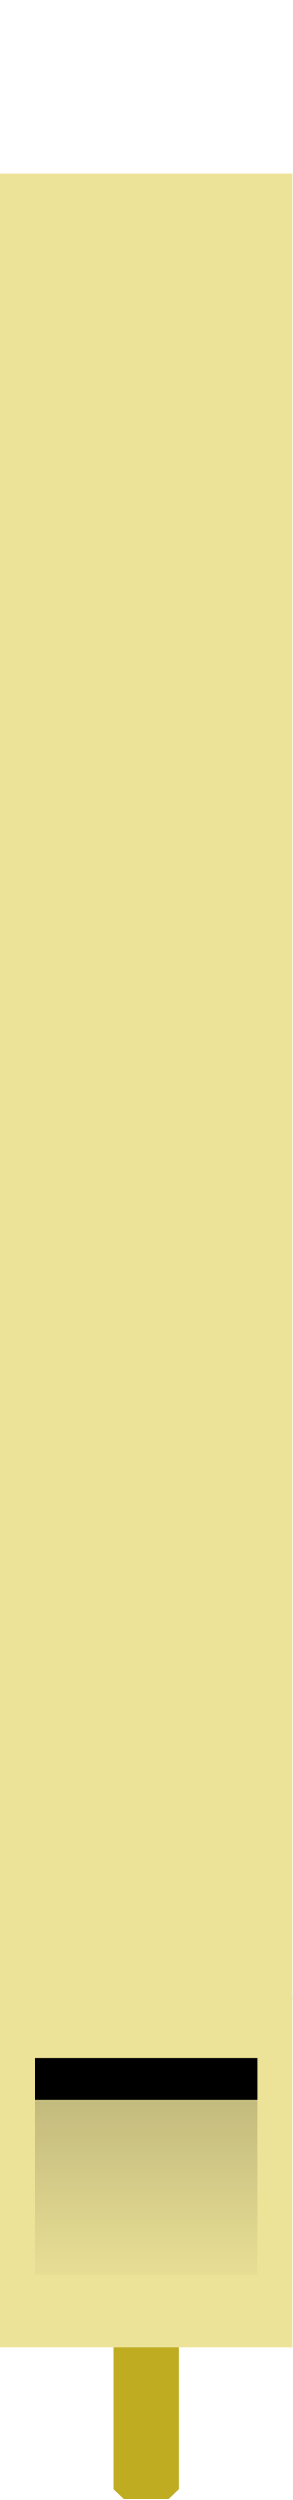
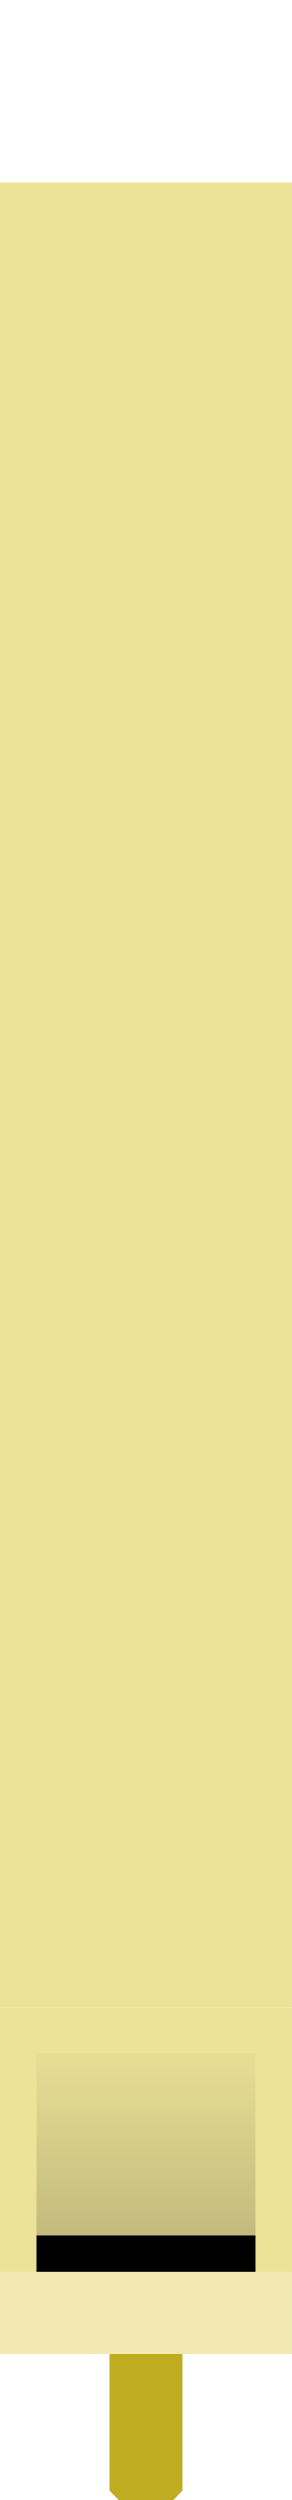
- <svg xmlns="http://www.w3.org/2000/svg" xmlns:xlink="http://www.w3.org/1999/xlink" width="32" height="273.603" id="svg4229" version="1.0" viewBox="0 0 32 273.603">
+ <svg xmlns="http://www.w3.org/2000/svg" xmlns:xlink="http://www.w3.org/1999/xlink" width="32" height="274" id="svg4229" version="1.0" viewBox="0 0 32 274">
  <defs id="defs4231">
    <linearGradient id="linearGradient2">
      <stop style="stop-color:#000000;stop-opacity:0.2;" offset="0" id="stop2" />
      <stop style="stop-color:#000000;stop-opacity:0;" offset="1" id="stop3" />
    </linearGradient>
    <pattern xlink:href="#pattern8474" id="pattern9360" patternTransform="translate(-17.21694,-796.7441)" />
    <pattern xlink:href="#pattern8474" id="pattern9358" patternTransform="matrix(0.552825,-0.435882,0.435882,0.552825,-17.21694,-796.7441)" />
    <pattern xlink:href="#pattern26127" id="pattern26178" patternTransform="matrix(0.380969,0.380969,-0.380969,0.380969,-4.166906e-4,-850.3937)" />
    <pattern xlink:href="#pattern12986" id="pattern26127" patternTransform="matrix(0.380969,0.380969,-0.380969,0.380969,-3.963484e-4,-850.3937)" />
    <pattern xlink:href="#pattern12041" id="pattern12086" patternTransform="translate(-185.8547,-1134.699)" />
    <pattern xlink:href="#pattern12017" id="pattern12041" patternTransform="translate(-185.8547,-1134.699)" />
    <pattern xlink:href="#pattern11990" id="pattern12023" patternTransform="translate(-185.8546,-1134.699)" />
    <pattern xlink:href="#pattern11994" id="pattern12020" patternTransform="translate(-185.8546,-1134.699)" />
    <pattern xlink:href="#pattern11998" id="pattern12017" patternTransform="translate(-185.8546,-1134.699)" />
    <pattern xlink:href="#pattern12002" id="pattern12014" patternTransform="translate(-185.8546,-1134.699)" />
    <pattern xlink:href="#pattern12006" id="pattern12011" patternTransform="translate(-185.8546,-1134.699)" />
    <pattern xlink:href="#pattern9312" id="pattern12006" patternTransform="translate(-185.8546,-1134.699)" />
    <pattern xlink:href="#pattern9309" id="pattern12002" patternTransform="translate(-185.8546,-1134.699)" />
    <pattern xlink:href="#pattern9306" id="pattern11998" patternTransform="translate(-185.8546,-1134.699)" />
    <pattern xlink:href="#pattern9303" id="pattern11994" patternTransform="translate(-185.8546,-1134.699)" />
    <pattern xlink:href="#pattern9300" id="pattern11990" patternTransform="translate(-185.8546,-1134.699)" />
    <pattern xlink:href="#pattern3084" id="pattern9312" patternTransform="translate(-185.8551,-1134.699)" />
    <pattern xlink:href="#pattern3084" id="pattern9309" patternTransform="translate(-185.8551,-1134.699)" />
    <pattern xlink:href="#pattern3084" id="pattern9306" patternTransform="translate(-185.8551,-1134.699)" />
    <pattern xlink:href="#pattern3084" id="pattern9303" patternTransform="translate(-185.8551,-1134.699)" />
    <pattern xlink:href="#pattern3084" id="pattern9300" patternTransform="translate(-185.8551,-1134.699)" />
    <pattern patternUnits="userSpaceOnUse" width="364.296" height="139.398" patternTransform="translate(-185.8551,-1134.699)" id="pattern3084">
      <path id="path2209" d="M 74.642,0.5 C 60.345,29.094 24.436,75.42 0.5,99.356" style="fill:none;fill-opacity:0.75;fill-rule:evenodd;stroke:#000000;stroke-width:1px;stroke-linecap:butt;stroke-linejoin:miter;stroke-opacity:1" />
      <path id="path2207" d="M 363.796,20.271 C 351.424,38.829 325.018,82.998 311.896,109.242" style="fill:none;fill-opacity:0.75;fill-rule:evenodd;stroke:#000000;stroke-width:1px;stroke-linecap:butt;stroke-linejoin:miter;stroke-opacity:1" />
      <path id="path2205" d="M 326.725,0.5 C 315.261,11.963 290.463,92.51 272.354,116.656 C 267.008,123.784 262.468,131.484 257.526,138.898" style="fill:none;fill-opacity:0.75;fill-rule:evenodd;stroke:#000000;stroke-width:1px;stroke-linecap:butt;stroke-linejoin:miter;stroke-opacity:1" />
      <path id="path2203" d="M 279.768,20.271 C 260.682,39.358 227.216,88.911 210.569,116.656" style="fill:none;fill-opacity:0.75;fill-rule:evenodd;stroke:#000000;stroke-width:1px;stroke-linecap:butt;stroke-linejoin:miter;stroke-opacity:1" />
      <path id="path2201" d="M 210.569,20.271 C 209.15,25.948 179.696,45.898 171.027,52.399 C 157.685,62.405 145.615,75.34 136.427,84.528 C 139.548,93.891 133.132,87.823 131.484,89.47" style="fill:none;fill-opacity:0.75;fill-rule:evenodd;stroke:#000000;stroke-width:1px;stroke-linecap:butt;stroke-linejoin:miter;stroke-opacity:1" />
      <path id="path2199" d="M 148.784,5.443 C 136.851,6.997 116.407,15.528 104.299,25.214 C 94.306,33.208 99.471,66.767 96.885,77.113 C 94.571,86.367 81.705,92.293 77.113,96.885" style="fill:none;fill-opacity:0.75;fill-rule:evenodd;stroke:#000000;stroke-width:1px;stroke-linecap:butt;stroke-linejoin:miter;stroke-opacity:1" />
    </pattern>
    <pattern patternUnits="userSpaceOnUse" width="107.3" height="70.866" patternTransform="translate(-3.963484e-4,-850.3937)" id="pattern12986">
      <path style="fill:none;fill-opacity:0.75;fill-rule:evenodd;stroke:#000000;stroke-width:1px;stroke-linecap:square;stroke-linejoin:miter;stroke-opacity:1" d="M 106.8,0.5 C 106.8,70.366 106.8,70.366 106.8,70.366" id="path12111" />
      <path id="path12109" d="M 71.367,0.5 C 71.367,70.366 71.367,70.366 71.367,70.366" style="fill:none;fill-opacity:0.75;fill-rule:evenodd;stroke:#000000;stroke-width:1px;stroke-linecap:square;stroke-linejoin:miter;stroke-opacity:1" />
      <path style="fill:none;fill-opacity:0.75;fill-rule:evenodd;stroke:#000000;stroke-width:1px;stroke-linecap:square;stroke-linejoin:miter;stroke-opacity:1" d="M 35.933,0.5 C 35.933,70.366 35.933,70.366 35.933,70.366" id="path12107" />
      <path id="path12101" d="M 0.5,0.5 C 0.5,70.366 0.5,70.366 0.5,70.366" style="fill:none;fill-opacity:0.75;fill-rule:evenodd;stroke:#000000;stroke-width:1px;stroke-linecap:square;stroke-linejoin:miter;stroke-opacity:1" />
    </pattern>
    <pattern patternUnits="userSpaceOnUse" width="36.433" height="36.496" patternTransform="translate(9.198285e-6,-426.2598)" id="pattern4056">
      <path id="path4054" d="M 0.5,35.933 C 0.5,35.996 0.5,35.996 0.5,35.996" style="fill:none;fill-opacity:0.75;fill-rule:evenodd;stroke:#000000;stroke-width:1px;stroke-linecap:round;stroke-linejoin:miter;stroke-opacity:1" />
      <path id="path4052" d="M 35.933,35.933 C 35.933,35.996 35.933,35.996 35.933,35.996" style="fill:none;fill-opacity:0.75;fill-rule:evenodd;stroke:#000000;stroke-width:1px;stroke-linecap:round;stroke-linejoin:miter;stroke-opacity:1" />
      <path id="path4050" d="M 0.5,0.5 C 0.5,0.563 0.5,0.563 0.5,0.563" style="fill:none;fill-opacity:0.75;fill-rule:evenodd;stroke:#000000;stroke-width:1px;stroke-linecap:round;stroke-linejoin:miter;stroke-opacity:1" />
      <path id="path2302" d="M 35.933,0.5 C 35.933,0.563 35.933,0.563 35.933,0.563" style="fill:none;fill-opacity:0.75;fill-rule:evenodd;stroke:#000000;stroke-width:1px;stroke-linecap:round;stroke-linejoin:miter;stroke-opacity:1" />
    </pattern>
    <pattern patternUnits="userSpaceOnUse" width="69.867" height="69.867" patternTransform="translate(-17.21694,-796.7441)" id="pattern8474">
      <rect y="0" x="0" height="69.867" width="69.867" id="rect7589" style="fill:none;fill-opacity:1;fill-rule:evenodd;stroke:none;stroke-width:0.999;stroke-linecap:round;stroke-linejoin:round;stroke-miterlimit:4;stroke-dasharray:none;stroke-dashoffset:0;stroke-opacity:1" />
      <path id="path5839" d="M 53.15,52.087 C 53.15,52.15 53.15,52.15 53.15,52.15" style="fill:none;fill-opacity:0.75;fill-rule:evenodd;stroke:#000000;stroke-width:1px;stroke-linecap:round;stroke-linejoin:miter;stroke-opacity:1" />
      <path id="path5837" d="M 17.717,52.087 C 17.717,52.15 17.717,52.15 17.717,52.15" style="fill:none;fill-opacity:0.75;fill-rule:evenodd;stroke:#000000;stroke-width:1px;stroke-linecap:round;stroke-linejoin:miter;stroke-opacity:1" />
      <path id="path5835" d="M 53.15,16.654 C 53.15,16.717 53.15,16.717 53.15,16.717" style="fill:none;fill-opacity:0.75;fill-rule:evenodd;stroke:#000000;stroke-width:1px;stroke-linecap:round;stroke-linejoin:miter;stroke-opacity:1" />
      <path id="path4960" d="M 17.717,16.654 C 17.717,16.717 17.717,16.717 17.717,16.717" style="fill:none;fill-opacity:0.75;fill-rule:evenodd;stroke:#000000;stroke-width:1px;stroke-linecap:round;stroke-linejoin:miter;stroke-opacity:1" />
    </pattern>
    <pattern patternUnits="userSpaceOnUse" width="68.386" height="68.386" patternTransform="translate(1.240158,568.1692)" id="pattern15301">
      <path transform="matrix(-0.179177,0,0,-0.248857,58.71408,161.4806)" d="M 31.056 592.64 A 6.912 4.976 0 1 1  17.233,592.64 A 6.912 4.976 0 1 1  31.056 592.64 z" id="path14426" style="opacity:1;color:#000000;fill:none;fill-opacity:0.75;fill-rule:evenodd;stroke:#000000;stroke-width:11.746;stroke-linecap:square;stroke-linejoin:miter;marker:none;marker-start:none;marker-mid:none;marker-end:none;stroke-miterlimit:1;stroke-dasharray:none;stroke-dashoffset:0;stroke-opacity:1;visibility:visible;display:inline;overflow:visible" />
      <path transform="matrix(-0.179177,0,0,-0.248857,58.71408,196.9136)" d="M 31.056 592.64 A 6.912 4.976 0 1 1  17.233,592.64 A 6.912 4.976 0 1 1  31.056 592.64 z" id="path14424" style="opacity:1;color:#000000;fill:none;fill-opacity:0.75;fill-rule:evenodd;stroke:#000000;stroke-width:11.746;stroke-linecap:square;stroke-linejoin:miter;marker:none;marker-start:none;marker-mid:none;marker-end:none;stroke-miterlimit:1;stroke-dasharray:none;stroke-dashoffset:0;stroke-opacity:1;visibility:visible;display:inline;overflow:visible" />
      <path transform="matrix(-0.179177,0,0,-0.248857,23.28101,161.4806)" d="M 31.056 592.64 A 6.912 4.976 0 1 1  17.233,592.64 A 6.912 4.976 0 1 1  31.056 592.64 z" id="path14422" style="opacity:1;color:#000000;fill:none;fill-opacity:0.75;fill-rule:evenodd;stroke:#000000;stroke-width:11.746;stroke-linecap:square;stroke-linejoin:miter;marker:none;marker-start:none;marker-mid:none;marker-end:none;stroke-miterlimit:1;stroke-dasharray:none;stroke-dashoffset:0;stroke-opacity:1;visibility:visible;display:inline;overflow:visible" />
      <path transform="matrix(-0.179177,0,0,-0.248857,23.28101,196.9136)" d="M 31.056 592.64 A 6.912 4.976 0 1 1  17.233,592.64 A 6.912 4.976 0 1 1  31.056 592.64 z" id="path14420" style="opacity:1;color:#000000;fill:none;fill-opacity:0.75;fill-rule:evenodd;stroke:#000000;stroke-width:11.746;stroke-linecap:square;stroke-linejoin:miter;marker:none;marker-start:none;marker-mid:none;marker-end:none;stroke-miterlimit:1;stroke-dasharray:none;stroke-dashoffset:0;stroke-opacity:1;visibility:visible;display:inline;overflow:visible" />
      <rect y="0" x="0" height="68.386" width="68.386" id="rect14416" style="opacity:1;color:#000000;fill:none;fill-opacity:0.75;fill-rule:evenodd;stroke:none;stroke-width:2.48;stroke-linecap:butt;stroke-linejoin:miter;marker:none;marker-start:none;marker-mid:none;marker-end:none;stroke-miterlimit:1;stroke-dasharray:none;stroke-dashoffset:0;stroke-opacity:1;visibility:visible;display:inline;overflow:visible" />
    </pattern>
-     <linearGradient xlink:href="#linearGradient2" id="linearGradient3" x1="521.188" y1="383.787" x2="521.188" y2="408.287" gradientUnits="userSpaceOnUse" gradientTransform="matrix(0.9935029,0,0,1.00494,-501.8022,-158.4659)" />
+     <linearGradient xlink:href="#linearGradient2" id="linearGradient3" x1="521.188" y1="383.787" x2="521.188" y2="408.287" gradientUnits="userSpaceOnUse" gradientTransform="matrix(0.9796015,0,0,1.052872,-494.5569,-651.9765)" />
  </defs>
-   <rect style="fill:#ede398;fill-opacity:1;stroke:none;stroke-width:0.87;stroke-linecap:square;stroke-linejoin:round;stroke-miterlimit:4;stroke-dasharray:none;stroke-dashoffset:0;stroke-opacity:1" id="rect3" width="32" height="200" x="0" y="19" />
-   <rect style="fill:#ede398;fill-opacity:1;stroke:none;stroke-width:0.381;stroke-linecap:square;stroke-linejoin:round;stroke-miterlimit:4;stroke-dasharray:none;stroke-dashoffset:0;stroke-opacity:1" id="rect1304" width="32" height="38.321" x="2.767506e-09" y="218.677" />
-   <path style="fill:#bfac21;fill-opacity:1;stroke:none;stroke-width:0.168;stroke-linecap:square;stroke-linejoin:round;stroke-miterlimit:4;stroke-dasharray:none;stroke-dashoffset:0;stroke-opacity:1" d="m 12.424,256.992 v 15.541 l 1.121,1.071 h 4.908 l 1.123,-1.073 v -15.539 z" id="rect2218" />
-   <rect style="fill:#000000;fill-opacity:1;stroke:none;stroke-width:1.452" id="rect1" width="24.341" height="4.59" x="3.83" y="225.323" />
-   <rect style="fill:url(#linearGradient3);stroke:none;stroke-width:2.962" id="rect2" width="24.341" height="19.09" x="3.83" y="229.983" />
-   <rect style="fill:none;fill-opacity:1;stroke:none;stroke-width:0.852;stroke-linecap:square;stroke-linejoin:round;stroke-miterlimit:4;stroke-dasharray:none;stroke-dashoffset:0;stroke-opacity:1" id="rect4" width="32" height="192" x="-12" y="14" />
+   <rect style="fill:#ede398;fill-opacity:1;stroke:none;stroke-width:0.87;stroke-linecap:square;stroke-linejoin:round;stroke-miterlimit:4;stroke-dasharray:none;stroke-dashoffset:0;stroke-opacity:1" id="rect3" width="32" height="200" x="0" y="20" />
+   <rect style="fill:#ede398;fill-opacity:1;stroke:none;stroke-width:0.337;stroke-linecap:square;stroke-linejoin:round;stroke-miterlimit:4;stroke-dasharray:none;stroke-dashoffset:0;stroke-opacity:1" id="rect1304" width="32" height="30" x="2.767506e-09" y="220" />
+   <path style="fill:#bfac21;fill-opacity:1;stroke:none;stroke-width:0.174;stroke-linecap:square;stroke-linejoin:round;stroke-miterlimit:4;stroke-dasharray:none;stroke-dashoffset:0;stroke-opacity:1" d="m 12,258 v 14.969 L 13,274 h 6 l 1,-1.033 V 258 Z" id="rect2218" />
+   <rect style="fill:#000000;fill-opacity:1;stroke:none;stroke-width:1.346" id="rect1" width="24" height="4" x="4" y="-249" transform="scale(1,-1)" />
+   <rect style="fill:url(#linearGradient3);stroke:none;stroke-width:3.01" id="rect2" width="24" height="20" x="4" y="-245" transform="scale(1,-1)" />
+   <rect style="fill:none;fill-opacity:1;stroke:none;stroke-width:0.852;stroke-linecap:square;stroke-linejoin:round;stroke-miterlimit:4;stroke-dasharray:none;stroke-dashoffset:0;stroke-opacity:1" id="rect4" width="32" height="192" x="-12" y="15" />
+   <rect style="fill:#f1e9b0;fill-opacity:1;stroke:none;stroke-width:0.184;stroke-linecap:square;stroke-linejoin:round;stroke-miterlimit:4;stroke-dasharray:none;stroke-dashoffset:0;stroke-opacity:1" id="rect5" width="32" height="9" x="2.767506e-09" y="249" />
</svg>
